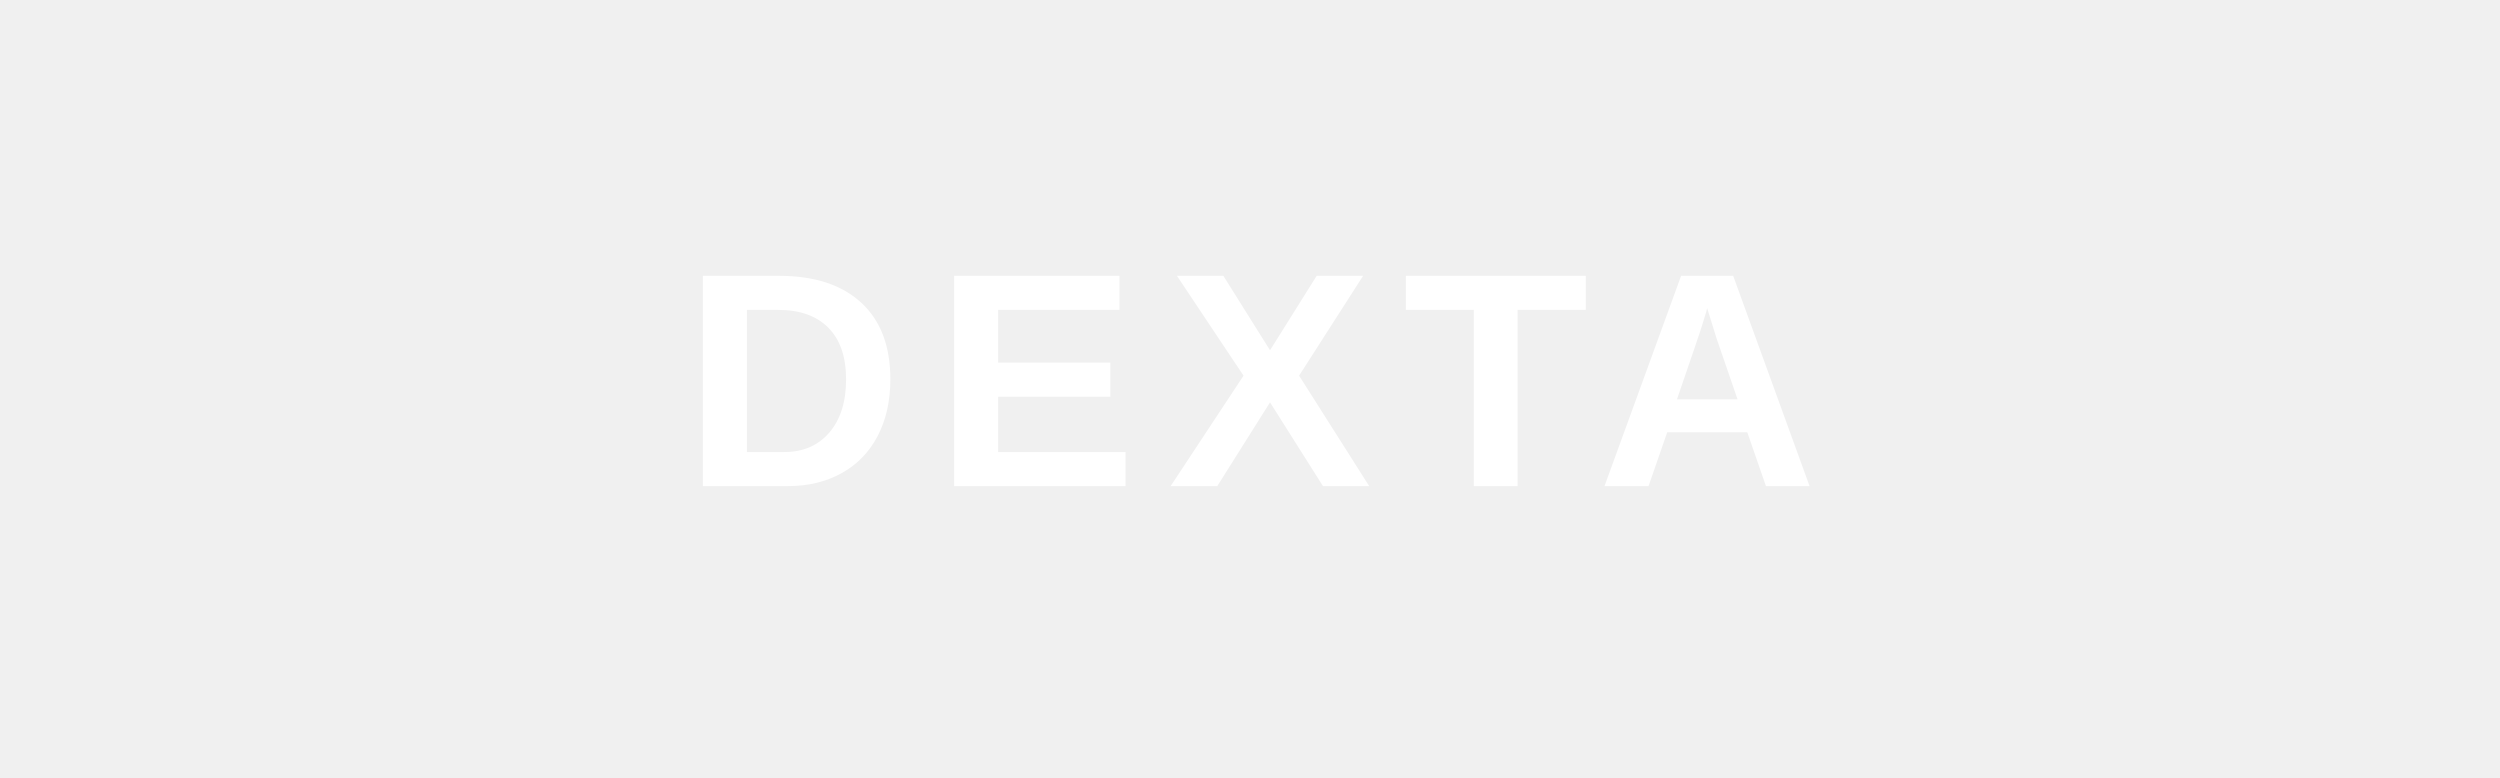
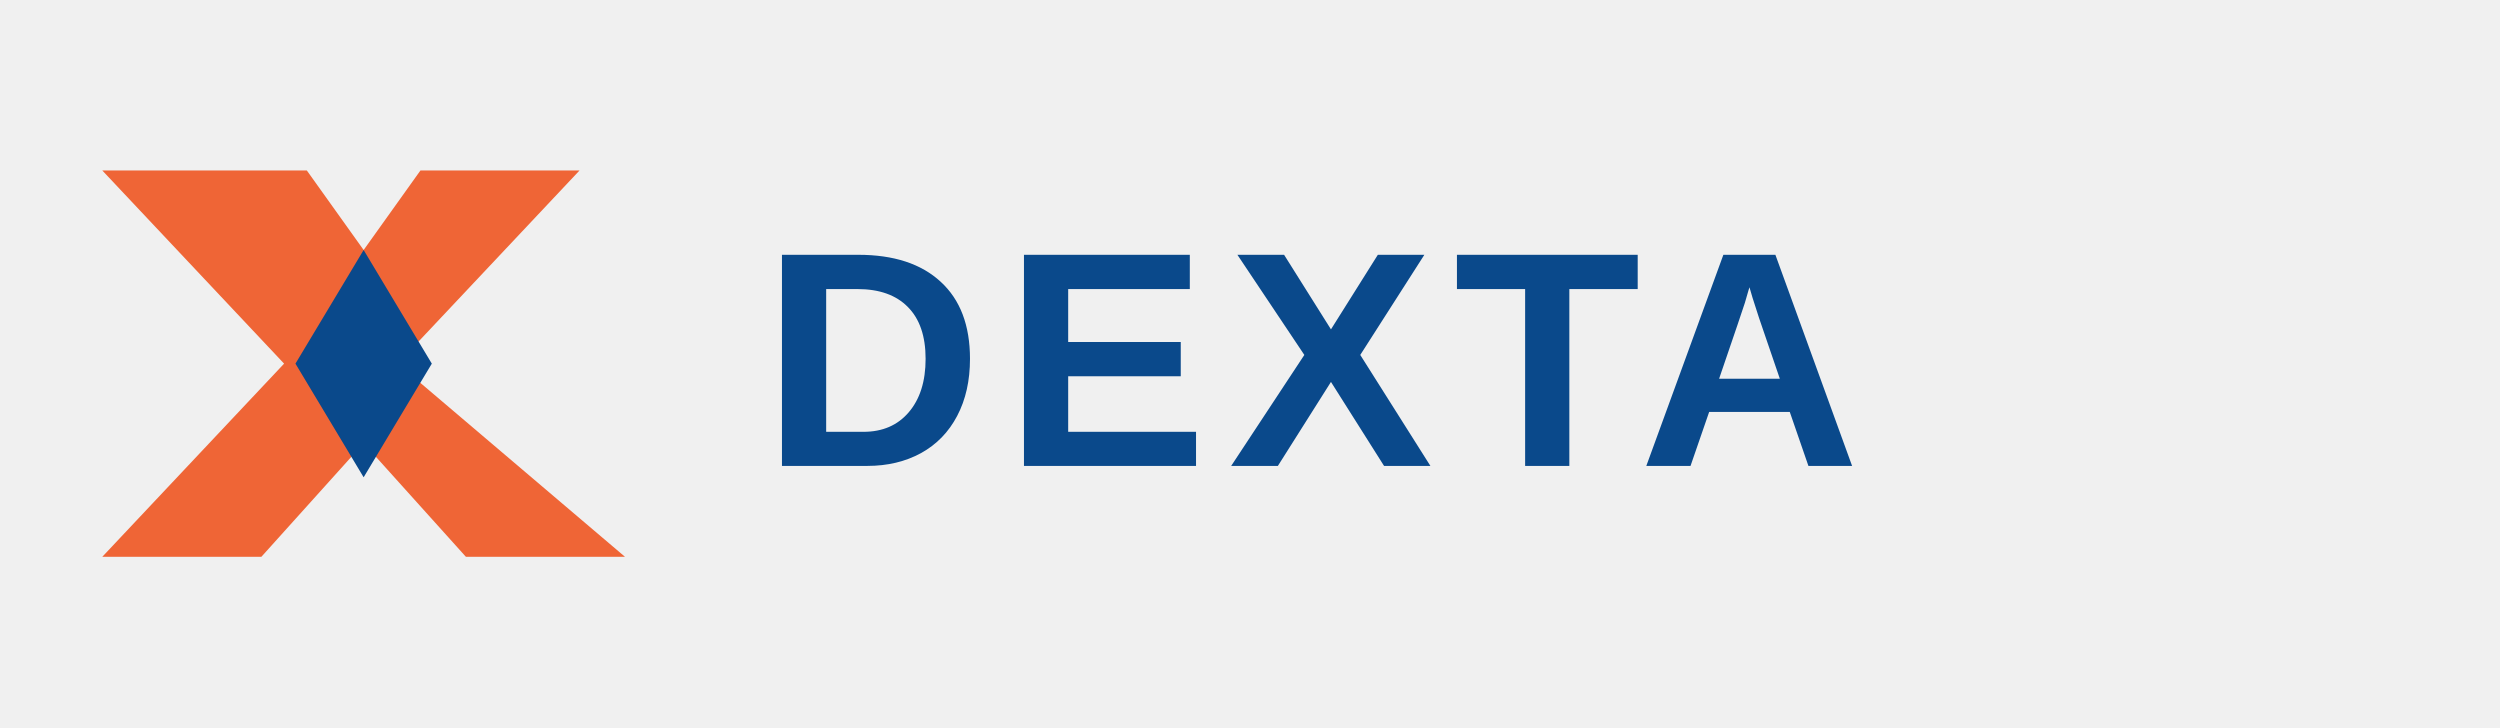
- <svg xmlns="http://www.w3.org/2000/svg" viewBox="0 0 180 56" role="img" aria-labelledby="title desc">
-   <text x="90.0" y="35" text-anchor="middle" fill="#fff" font-family="Arial, Helvetica, sans-serif" font-size="22" font-weight="700" letter-spacing="2.2">DEXTA</text>
+ <svg xmlns="http://www.w3.org/2000/svg" viewBox="0 0 220 64" role="img" aria-labelledby="title desc">
+   <path d="m9 15 16 17-16 17h14l9-10 9 10h14L35 32l16-17H37l-5 7-5-7Z" fill="#ef6536" />
+   <path d="m32 22 6 10-6 10-6-10Z" fill="#0a498b" />
+   <text x="67" y="41" fill="#0a498b" font-family="Arial,Helvetica,sans-serif" font-size="27" font-weight="800" letter-spacing="1.8">DEXTA</text>
</svg>
